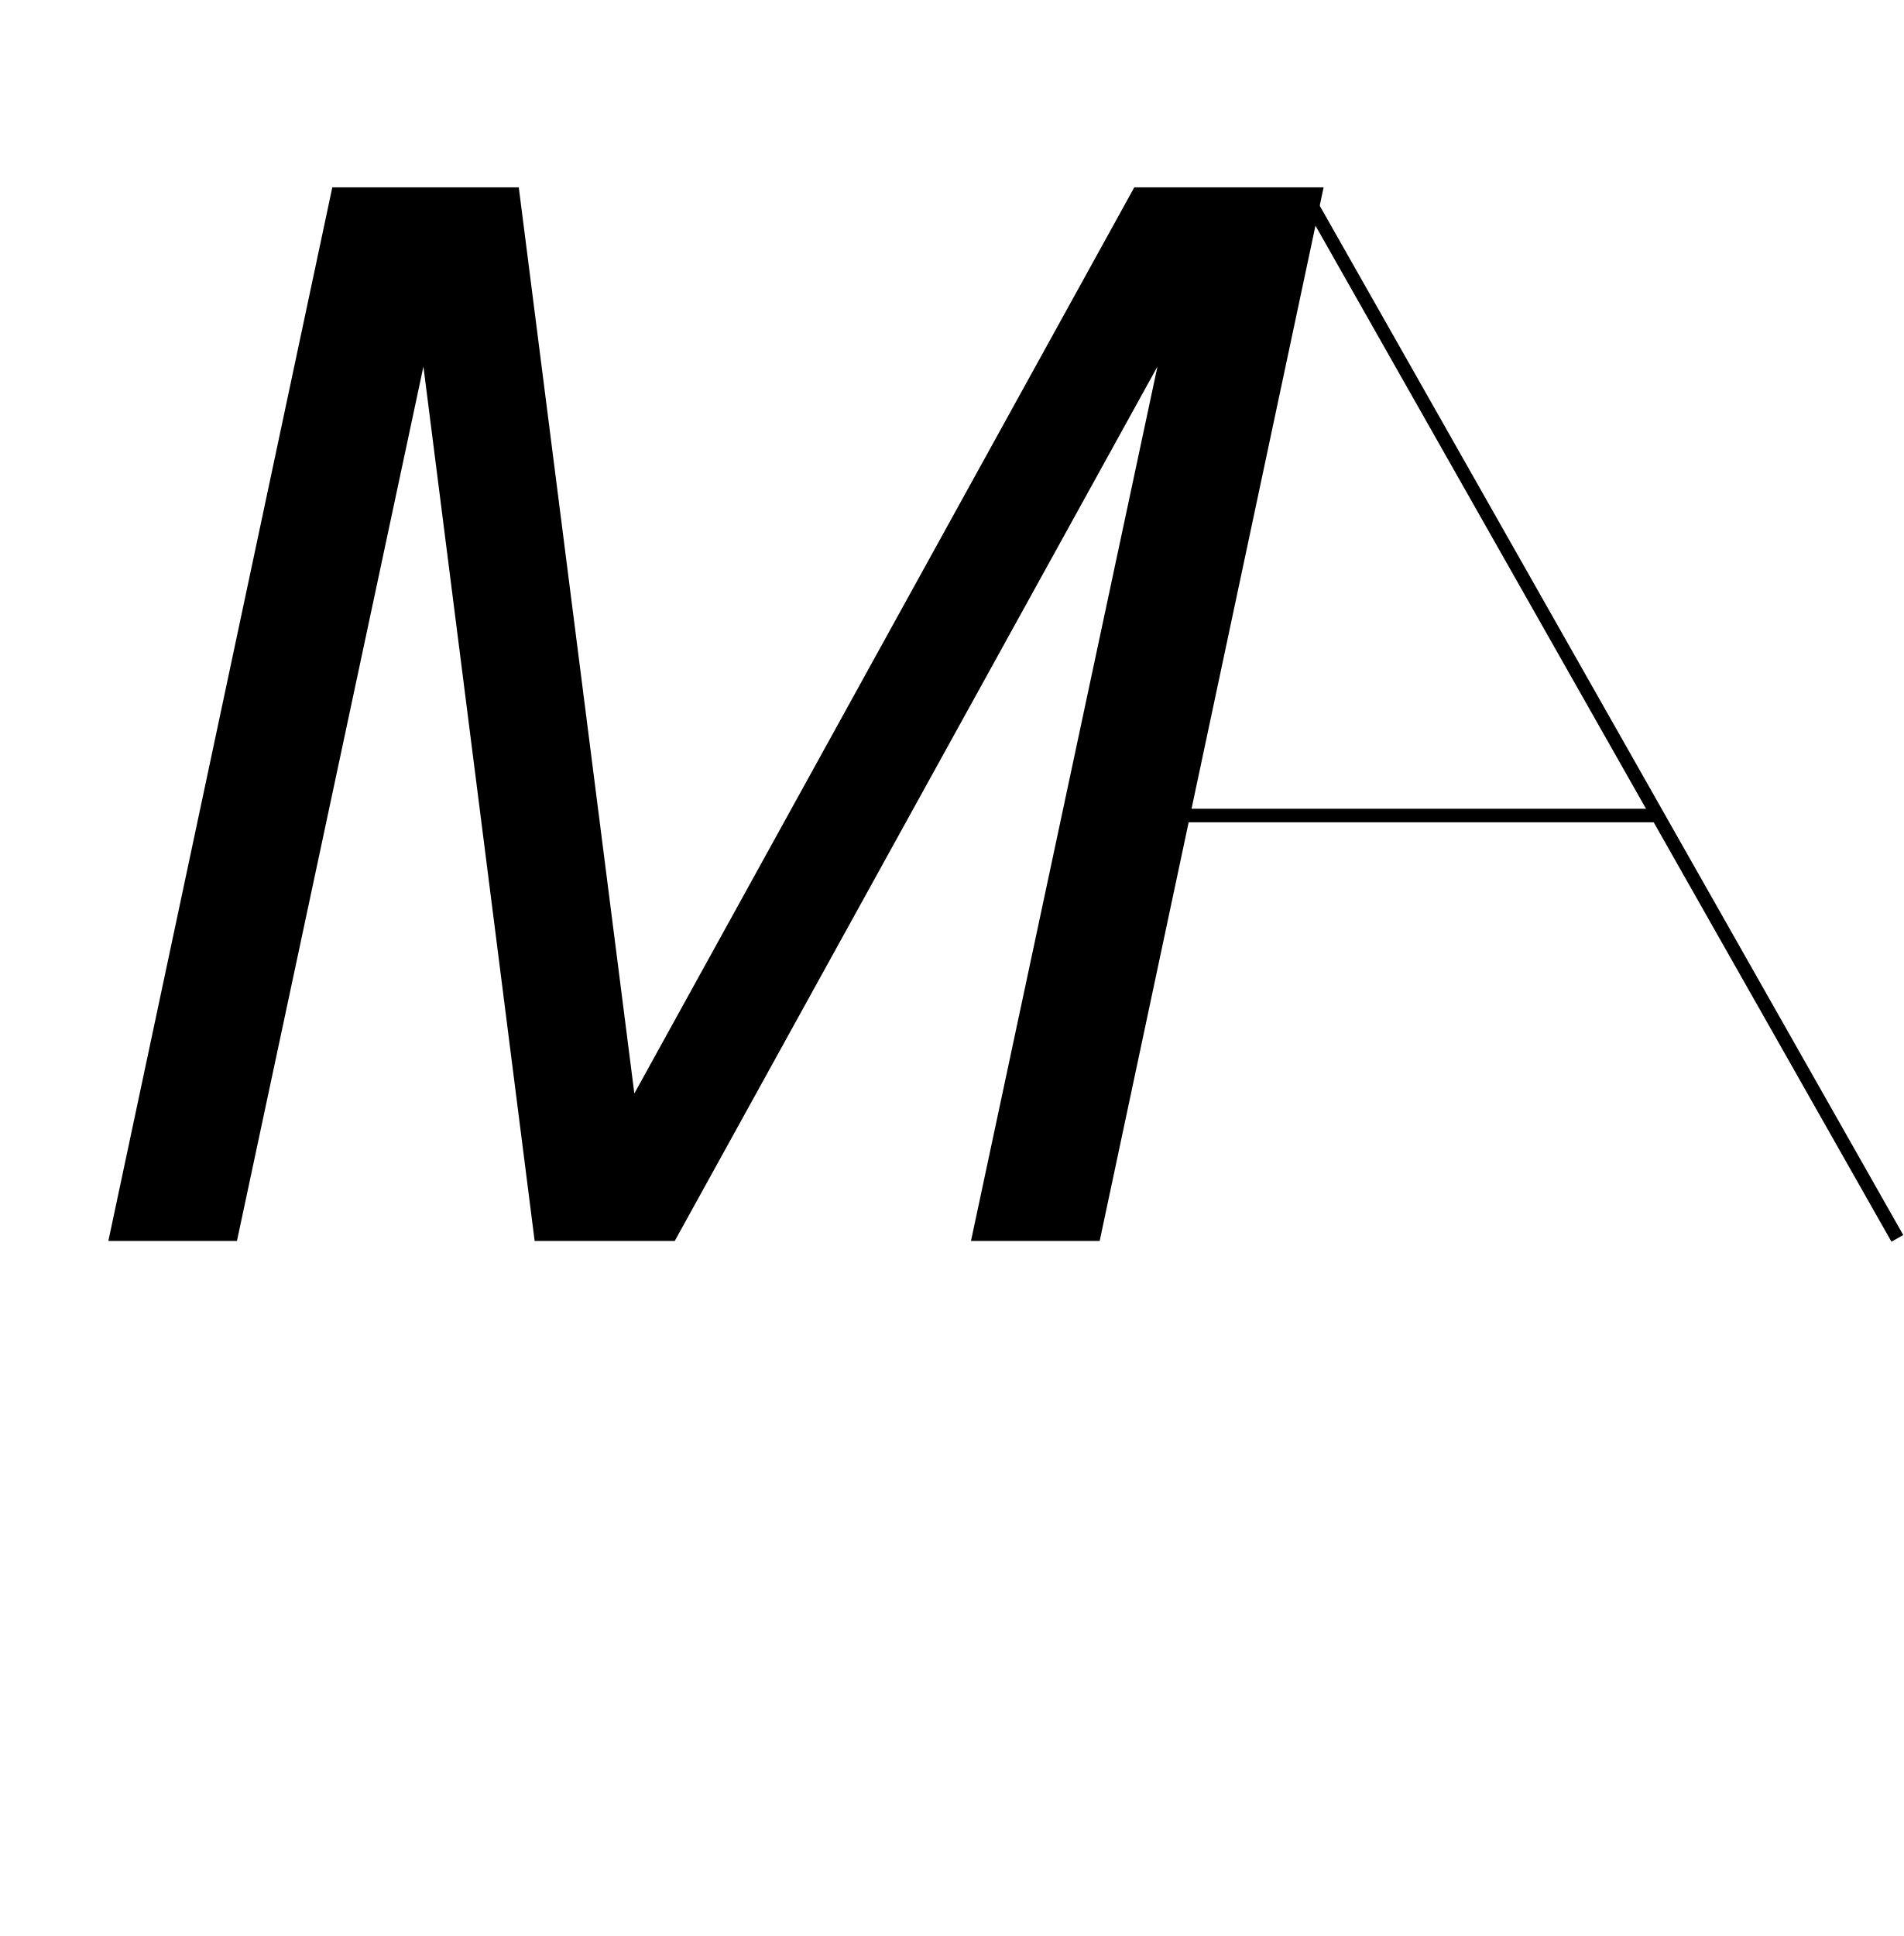
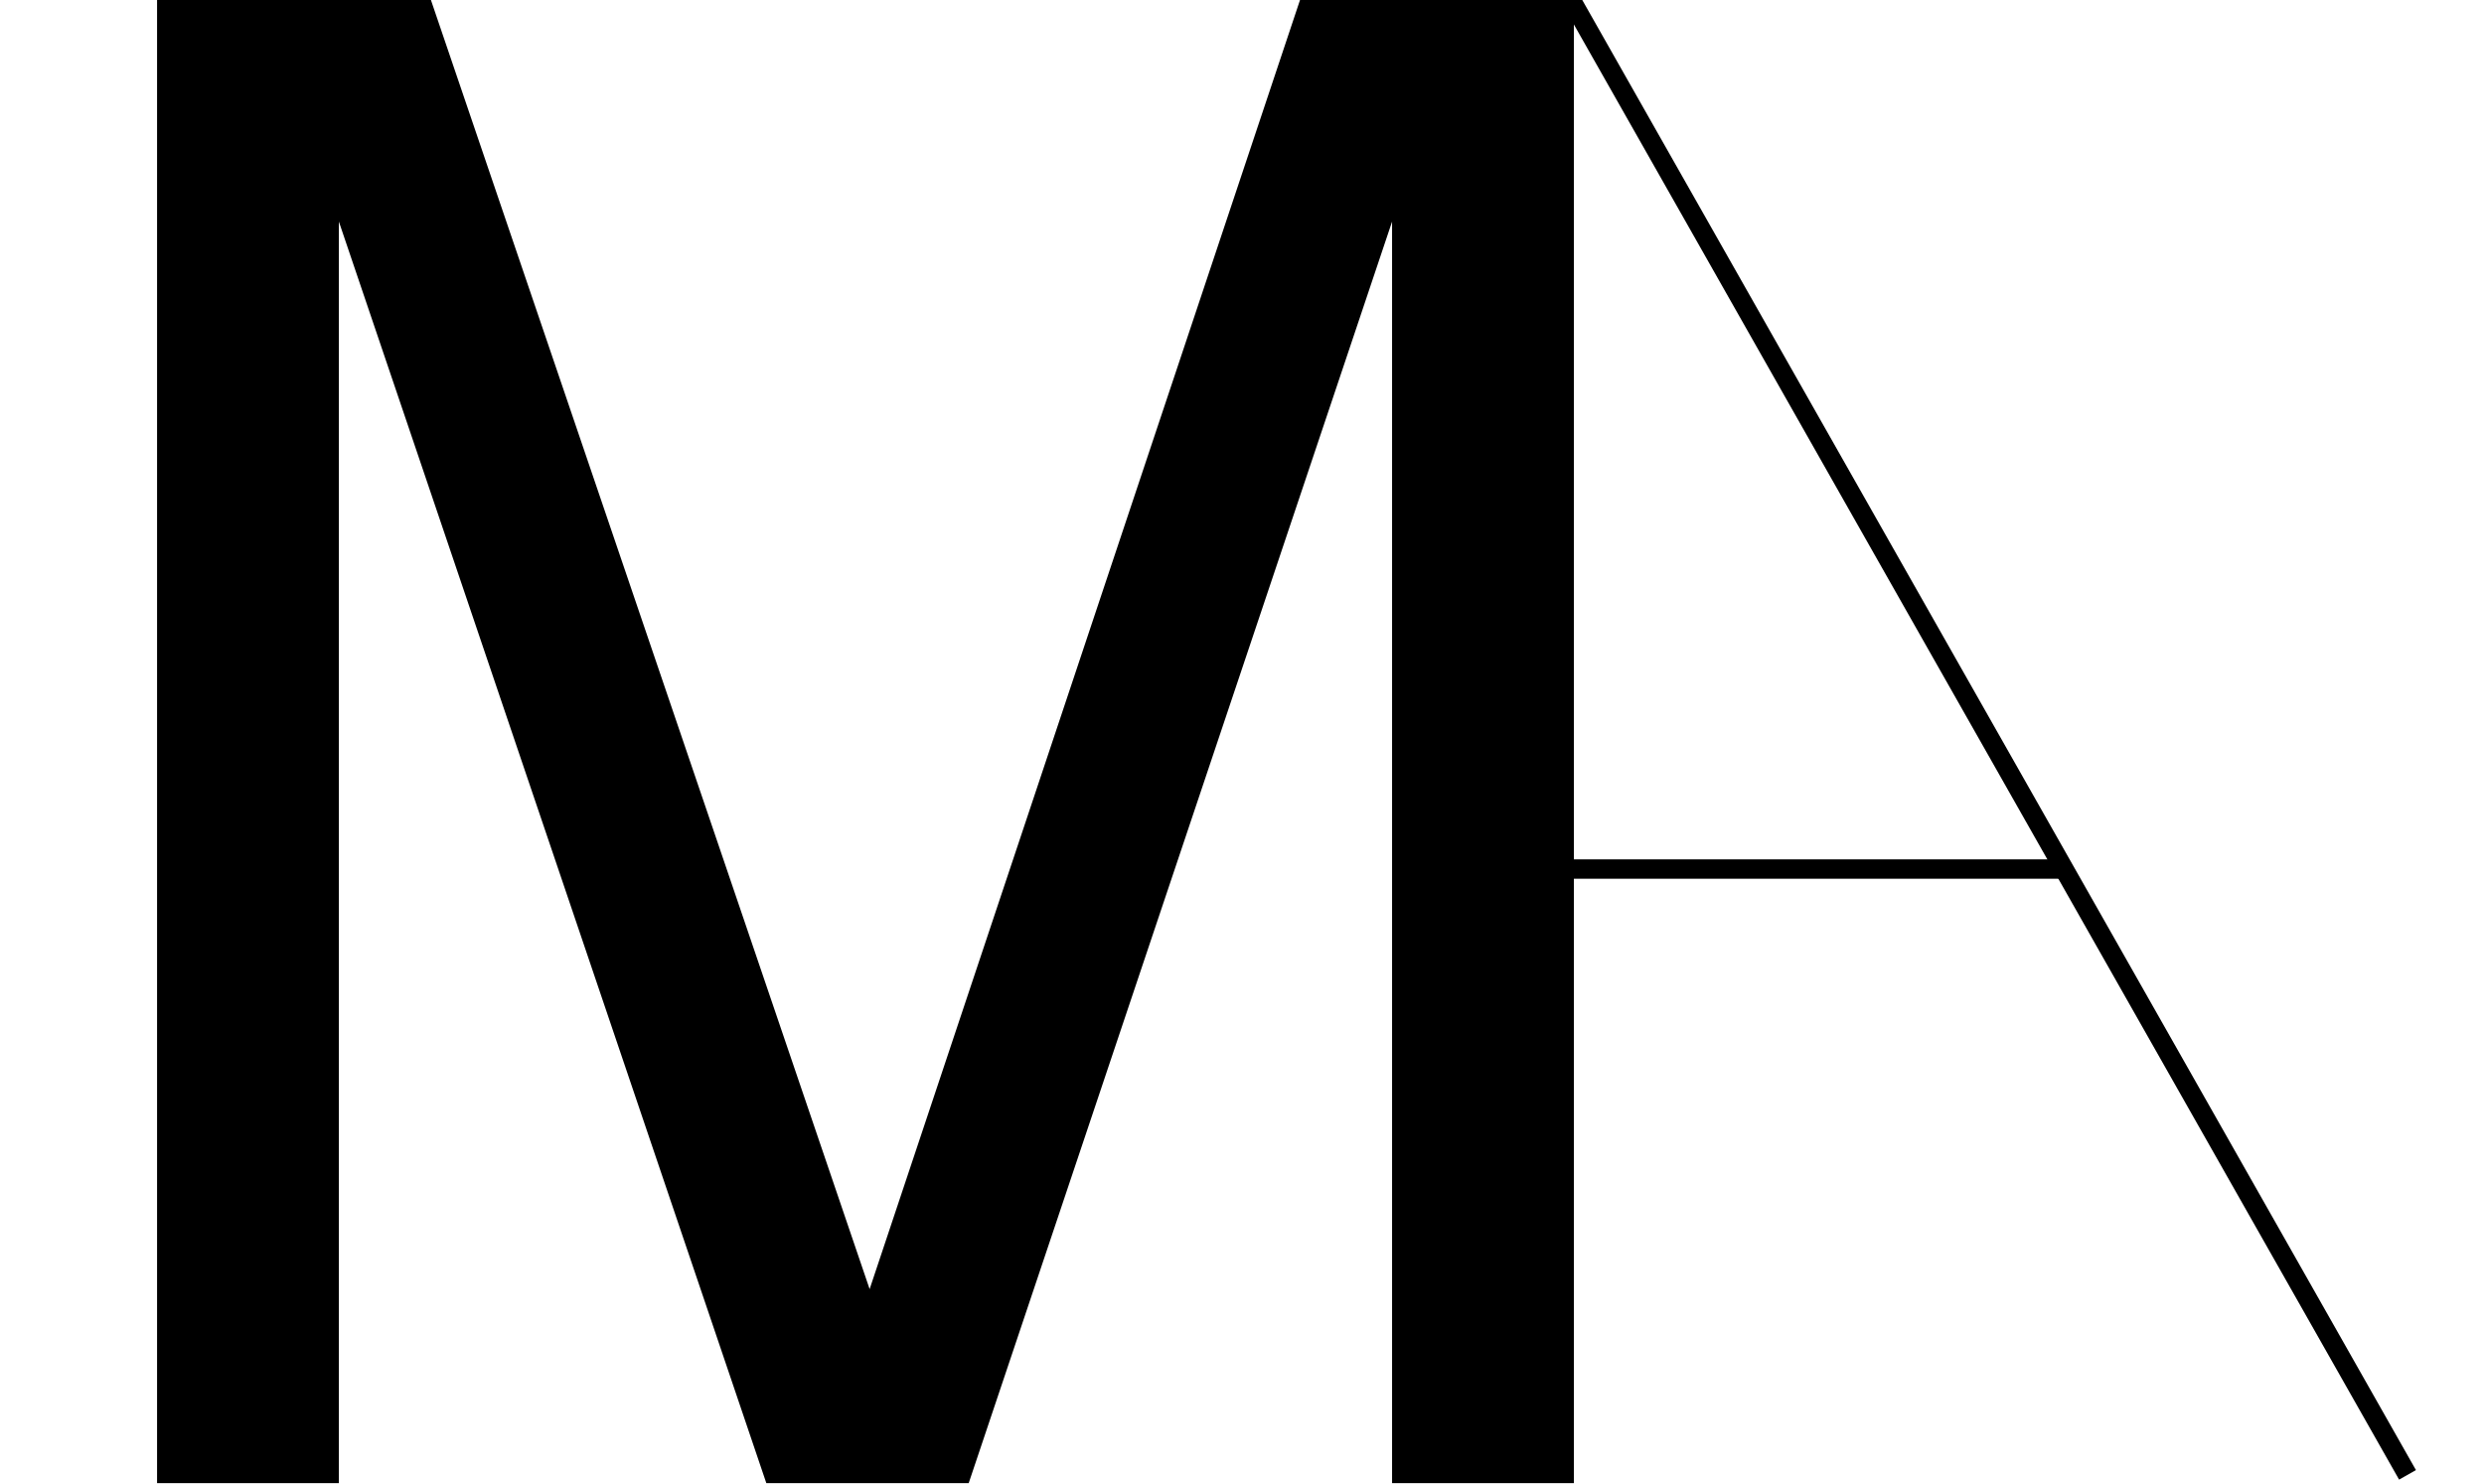
- <svg xmlns="http://www.w3.org/2000/svg" id="Layer_1" data-name="Layer 1" viewBox="0 0 281 285.8">
-   <defs>
-     <style>.cls-1{font-size:213.34px;font-family:Helvetica-Oblique, Helvetica;font-style:oblique;}.cls-2,.cls-3{stroke:#000;stroke-miterlimit:10;stroke-width:2px;}.cls-3{fill:none;}</style>
-   </defs>
-   <text class="cls-1" transform="translate(0 183.19)">M</text>
-   <line class="cls-2" x1="193.7" y1="30.37" x2="280.13" y2="182.81" />
-   <line class="cls-3" x1="168.5" y1="120.39" x2="245.32" y2="120.39" />
+ <svg xmlns="http://www.w3.org/2000/svg" version="1.1" id="Layer_1" x="0px" y="0px" viewBox="0 0 256.6 153.3" style="enable-background:new 0 0 256.6 153.3;" xml:space="preserve">
+   <style type="text/css">
+ 	.st0{font-family:'Helvetica';}
+ 	.st1{font-size:213.34px;}
+ 	.st2{fill:none;stroke:#000000;stroke-width:2;stroke-miterlimit:10;}
+ </style>
+   <text transform="matrix(1 0 0 1 0.2246 153.2537)" class="st0 st1">M</text>
+   <line class="st2" x1="162.3" y1="0" x2="248.7" y2="152.4" />
+   <line class="st2" x1="159.5" y1="89.8" x2="213.3" y2="89.8" />
</svg>
